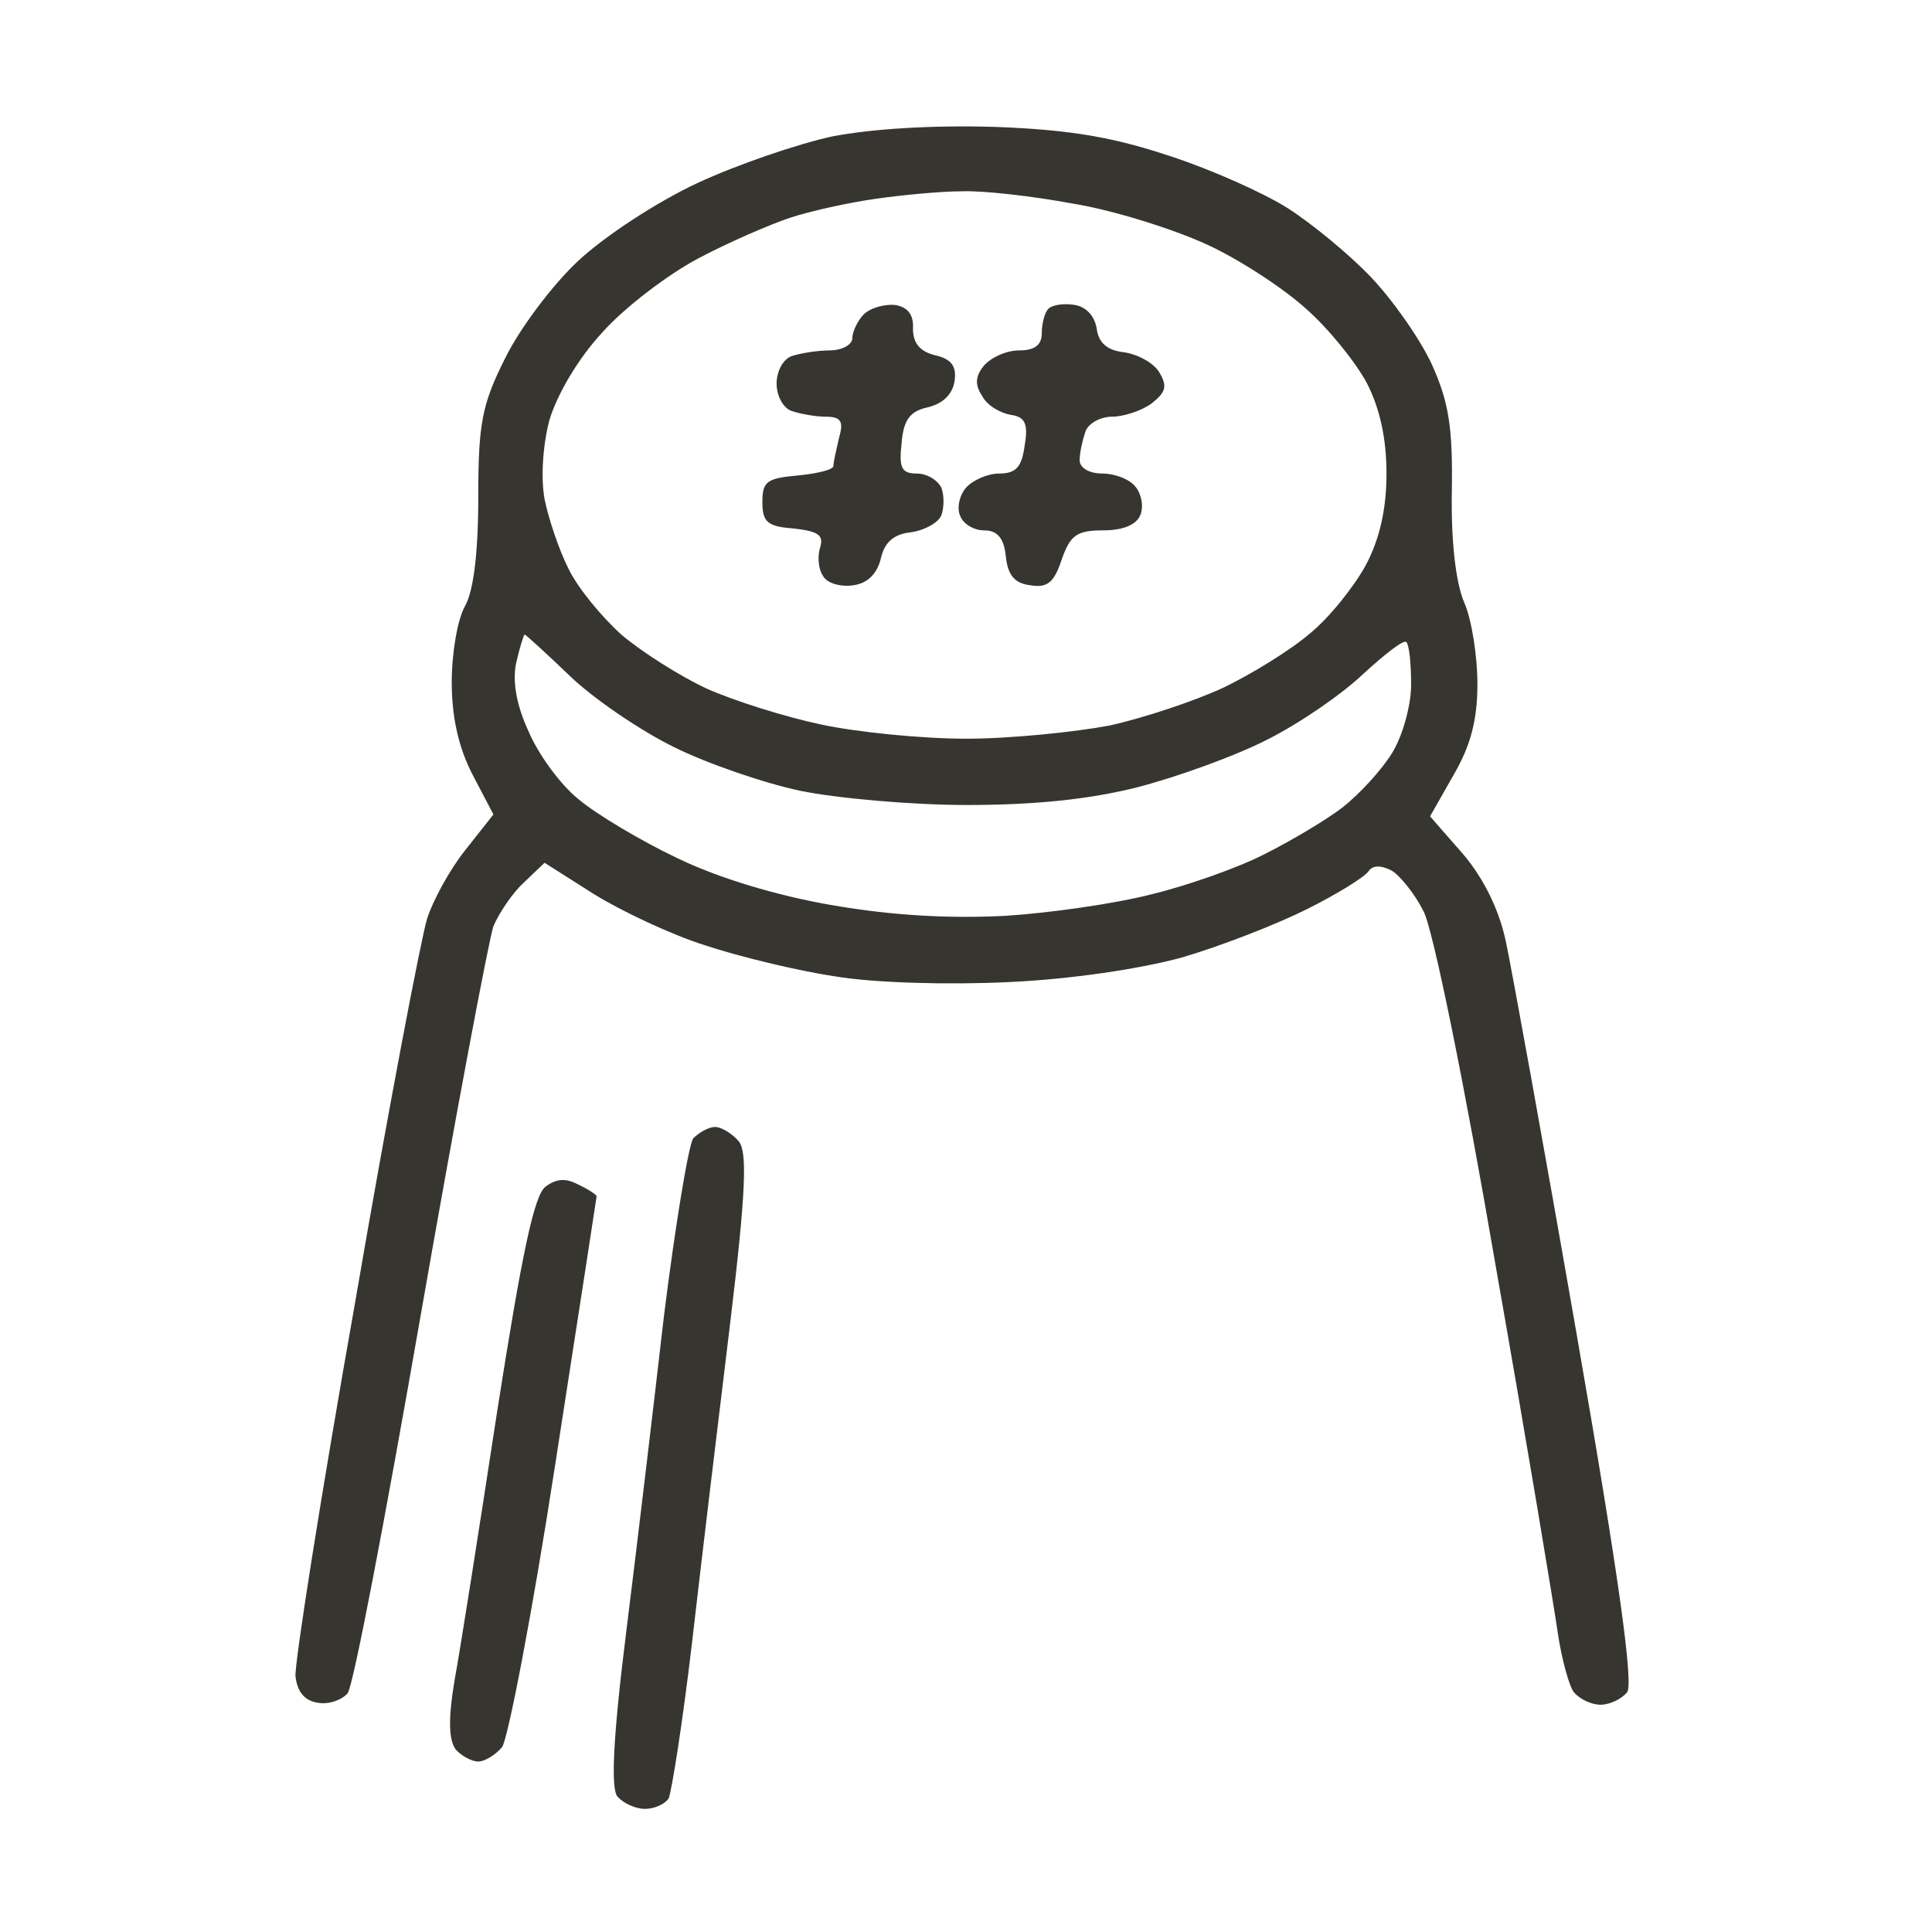
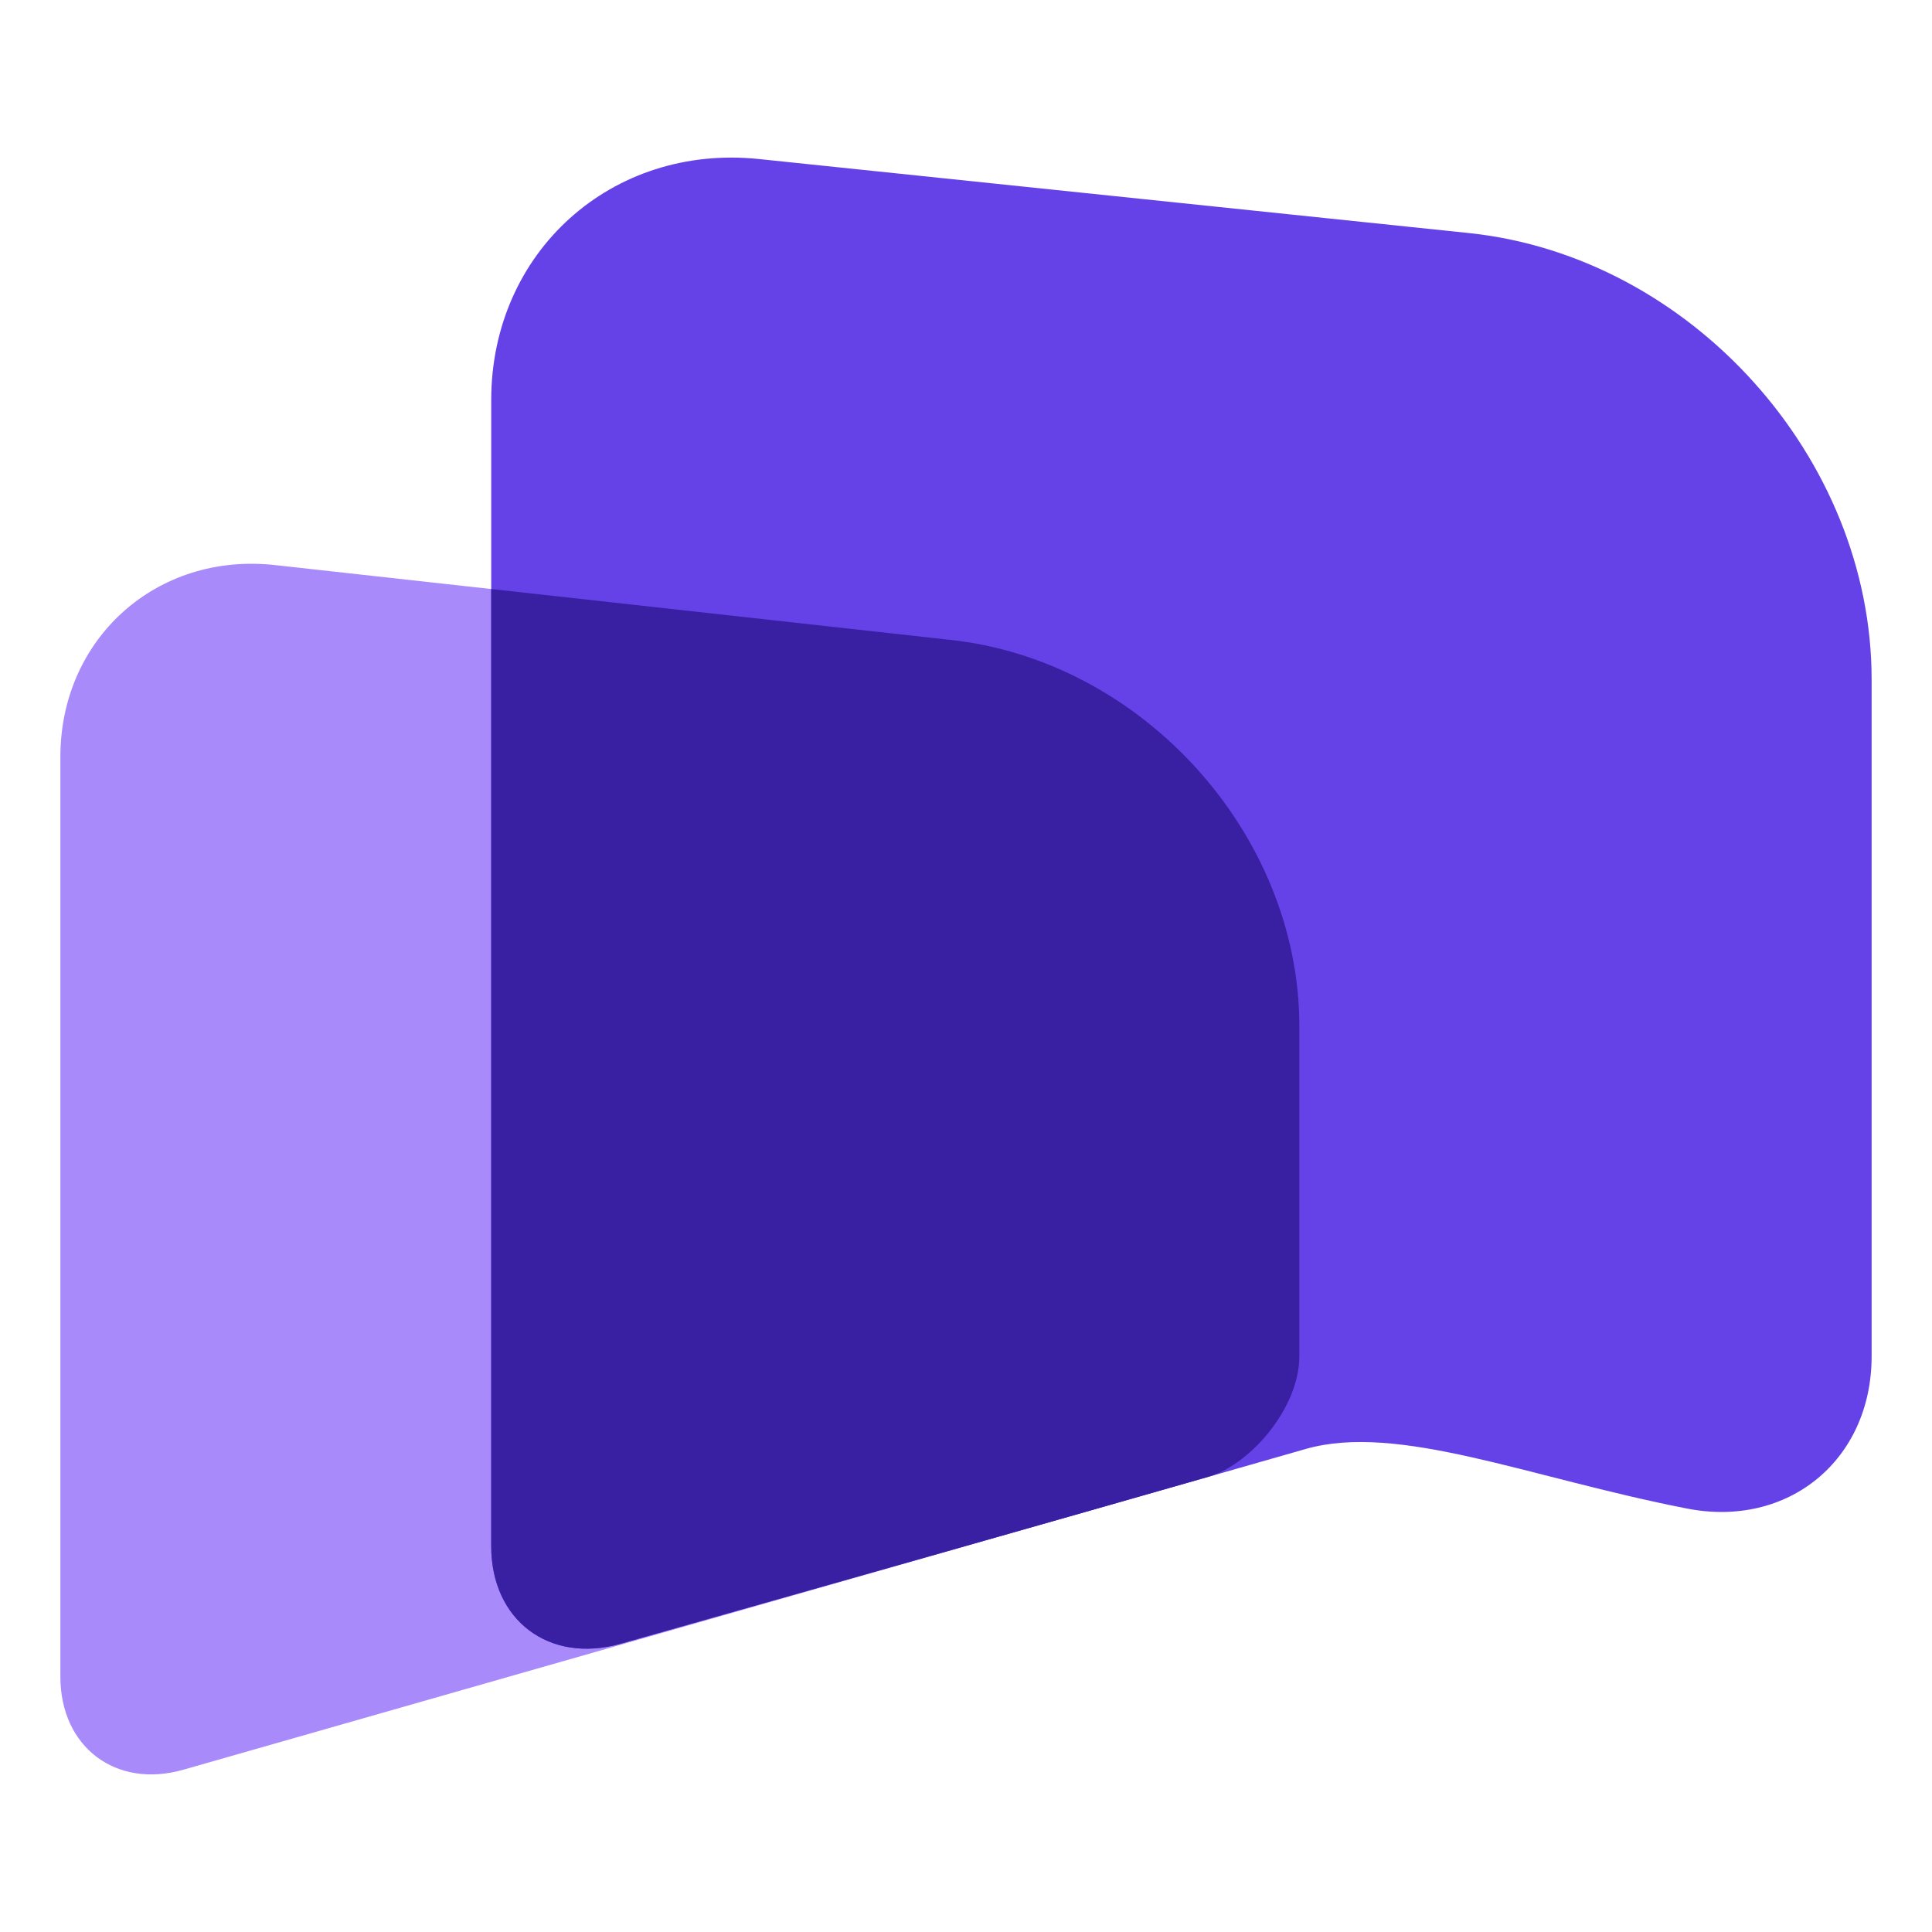
- <svg xmlns="http://www.w3.org/2000/svg" viewBox="96 100 204 204">
-   <style>
-     path { fill: #37352f }
-     @media (prefers-color-scheme: dark) { path { fill: #e8e8e8 } }
-   </style>
-   <path d="M201.1 113.4c-6.7-.2-13 .2-17.2 1-3.7.8-10.1 3-14.2 4.9-4.3 2-9.8 5.6-12.6 8.2s-6.3 7.3-7.8 10.4c-2.4 4.8-2.8 6.8-2.8 14.6 0 5.9-.5 9.9-1.4 11.5-.8 1.4-1.4 5-1.4 8 0 3.7.7 6.9 2.2 9.8l2.2 4.2-3 3.8c-1.6 2-3.4 5.3-4 7.2s-4.1 20.1-7.6 40.5c-3.6 20.3-6.4 38.1-6.3 39.5.2 1.7 1 2.6 2.4 2.8 1.1.2 2.5-.3 3.1-1s4-18.6 7.7-39.8 7.2-39.7 7.7-41.2c.6-1.4 2-3.5 3.2-4.6l2.2-2.1 5.2 3.3c2.9 1.8 8.2 4.3 11.7 5.4 3.6 1.2 9.8 2.7 13.8 3.3 4.2.7 12 .9 18.3.6 6.6-.3 13.9-1.4 18.3-2.6 4.1-1.2 10-3.5 13.2-5.1s6.1-3.4 6.5-4 1.2-.7 2.4-.1c.9.5 2.5 2.5 3.4 4.3 1 1.8 4.4 18.6 7.6 37.3 3.3 18.7 6.2 36.2 6.6 39 .4 2.7 1.2 5.6 1.7 6.2.6.7 1.8 1.3 2.8 1.3s2.2-.6 2.8-1.3c.7-.8-.8-11.9-5.3-37.7-3.5-20.1-6.9-38.8-7.5-41.6-.7-3.3-2.3-6.6-4.5-9.2l-3.5-4 2.5-4.4c1.8-3.1 2.5-5.8 2.5-9.6 0-2.9-.6-6.8-1.4-8.6-.9-2.1-1.4-6.6-1.3-11.8.1-6.6-.3-9.3-2.1-13.3-1.3-2.8-4.2-6.9-6.5-9.3s-6.2-5.6-8.7-7.2-8.1-4.1-12.4-5.5c-6-2-10.5-2.8-18.5-3.1m-3.6 6.8c2.2-.1 7.5.5 11.8 1.3 4.3.7 10.6 2.7 14.1 4.3s8.2 4.7 10.5 6.8c2.4 2.1 5.2 5.6 6.4 7.8q2.1 4.05 2.1 9.6c0 3.7-.7 6.9-2.2 9.7-1.2 2.2-3.8 5.5-5.9 7.2-2.1 1.8-6.2 4.3-9.1 5.7-3 1.4-8.4 3.2-12 4-3.7.7-10.5 1.4-15.2 1.4s-11.6-.7-15.3-1.5c-3.8-.8-9.2-2.5-12.1-3.8-2.8-1.3-6.9-3.9-9-5.7-2-1.8-4.6-4.9-5.6-7-1-2-2.1-5.3-2.5-7.3-.4-2.2-.2-5.6.5-8.3.8-2.7 3-6.5 5.6-9.3 2.3-2.6 6.9-6.1 10.1-7.8s7.6-3.6 9.7-4.3 6.2-1.6 9-2 6.9-.8 9.1-.8M151.4 167c.1 0 2.3 2 4.8 4.4s7.5 5.8 11 7.5c3.4 1.7 9.5 3.8 13.3 4.6 3.9.8 11.8 1.5 17.6 1.5 7.2 0 13-.6 18.1-1.9 4.2-1.1 10.3-3.3 13.6-5 3.4-1.7 7.9-4.8 10.1-6.9 2.3-2.1 4.3-3.7 4.6-3.4s.5 2.3.5 4.5-.9 5.4-2 7.2-3.5 4.4-5.3 5.8c-1.7 1.3-5.4 3.5-8.2 4.9-2.7 1.4-8.1 3.3-11.8 4.2-3.8 1-10.8 2-15.5 2.3-5.8.3-11.8 0-18.2-1.1-5.9-1-12.2-2.9-16.5-5-3.8-1.8-8.5-4.6-10.4-6.2-1.9-1.5-4.3-4.8-5.3-7.2-1.3-2.8-1.7-5.3-1.3-7.2.4-1.7.8-3 .9-3" />
-   <path d="M190.5 132.2c-1.1-.1-2.6.3-3.3 1-.6.6-1.2 1.8-1.2 2.5s-1.1 1.3-2.4 1.3-3.1.3-4 .6-1.6 1.6-1.6 2.9.7 2.6 1.6 2.9 2.5.6 3.6.6c1.6 0 1.9.5 1.4 2.2-.3 1.3-.6 2.6-.6 3s-1.7.8-3.7 1c-3.3.3-3.8.6-3.8 2.8 0 2.1.5 2.6 3.3 2.8 2.6.3 3.2.7 2.8 2-.3.9-.2 2.3.3 3 .4.8 1.9 1.2 3.2 1 1.5-.2 2.5-1.2 2.9-2.8.4-1.8 1.4-2.6 3.2-2.8 1.4-.2 2.9-1 3.2-1.8s.3-2.1 0-2.9c-.4-.8-1.5-1.5-2.6-1.5-1.6 0-1.9-.6-1.6-3.2.2-2.5.9-3.4 2.8-3.8 1.6-.4 2.6-1.4 2.8-2.8.2-1.5-.3-2.3-2.1-2.7-1.6-.4-2.3-1.3-2.3-2.8.1-1.5-.6-2.3-1.9-2.5m19 0c-1.2-.2-2.4 0-2.8.4s-.7 1.6-.7 2.6c0 1.2-.7 1.8-2.4 1.8-1.3 0-2.9.7-3.7 1.6-.9 1.1-1 2-.2 3.2.5 1 1.9 1.8 3 2 1.5.2 1.9.9 1.5 3.2-.3 2.3-.9 3-2.7 3-1.2 0-2.8.7-3.5 1.5s-1 2.2-.6 3c.3.8 1.4 1.5 2.5 1.5 1.4 0 2.1.8 2.3 2.7.2 2 .9 2.9 2.6 3.1 1.8.3 2.5-.3 3.3-2.7.9-2.6 1.6-3.1 4.4-3.1 2.1 0 3.5-.6 3.9-1.6.4-.9.1-2.3-.5-3-.6-.8-2.2-1.4-3.5-1.4-1.4 0-2.4-.6-2.4-1.4s.3-2.1.6-3 1.6-1.6 2.8-1.6 3.1-.6 4.2-1.4c1.5-1.2 1.7-1.8.8-3.3-.6-1-2.3-1.9-3.7-2.1-1.8-.2-2.7-1-2.9-2.5-.2-1.3-1.1-2.3-2.3-2.5m-38 86.8c-.7 0-1.7.6-2.3 1.2-.5.7-1.9 9.2-3.1 18.8-1.1 9.6-2.9 24.7-4 33.5-1.4 11.2-1.6 16.4-.9 17.2.6.7 1.9 1.3 2.9 1.3s2.1-.5 2.5-1.1c.3-.6 1.5-8.1 2.5-16.7 1-8.7 2.8-23.7 4-33.5 1.7-14.1 1.8-18.1.9-19.2-.7-.8-1.8-1.5-2.5-1.5m-14.4 6.1c-1.3-.7-2.3-.7-3.5.2s-2.5 7.1-5.1 23.7c-1.9 12.4-3.9 25.2-4.5 28.4-.7 4.2-.6 6.3.1 7.3.6.7 1.7 1.3 2.4 1.3s1.8-.7 2.5-1.5c.6-.7 3.2-14.1 5.6-29.7 2.4-15.5 4.4-28.4 4.4-28.5s-.8-.7-1.9-1.2" />
+ <svg xmlns="http://www.w3.org/2000/svg" viewBox="0 0 512 512">
+   <defs>
+     <clipPath id="nigari-mark-back">
+       <path d="M16 200.594C16 169.187 41.518 146.346 72.746 149.736L251.549 169.544C302.584 174.897 344.341 220.936 344.341 271.972V359.411C344.341 373.151 331.314 388.14 320.25 391.352L48.656 468.976C30.633 474.151 16 462.909 16 444.351V200.594Z" />
+     </clipPath>
+   </defs>
+   <path d="M16 200.594C16 169.187 41.518 146.346 72.746 149.736L251.549 169.544C302.584 174.897 344.341 220.936 344.341 271.972V359.411C344.341 373.151 331.314 388.14 320.25 391.352L48.656 468.976C30.633 474.151 16 462.909 16 444.351V200.594Z" fill="#A98AFB" />
+   <path d="M130.177 106.035C130.177 66.777 162.119 38.048 201.2 42.152L389.465 61.781C447.997 68.026 496 121.202 496 180.089V359.424C496 386.904 473.872 405.106 446.926 399.752C404.99 391.544 370.5 377 346 384C309.812 394.339 304.5 395.981 164.439 435.619C145.523 440.973 130.177 429.374 130.177 409.745V106.035Z" fill="#6542E8" />
+   <path d="M130.177 106.035C130.177 66.777 162.119 38.048 201.2 42.152L389.465 61.781C447.997 68.026 496 121.202 496 180.089V359.424C496 386.904 473.872 405.106 446.926 399.752C404.99 391.544 370.5 377 346 384C309.812 394.339 304.5 395.981 164.439 435.619C145.523 440.973 130.177 429.374 130.177 409.745V106.035Z" fill="#391FA2" clip-path="url(#nigari-mark-back)" />
</svg>
